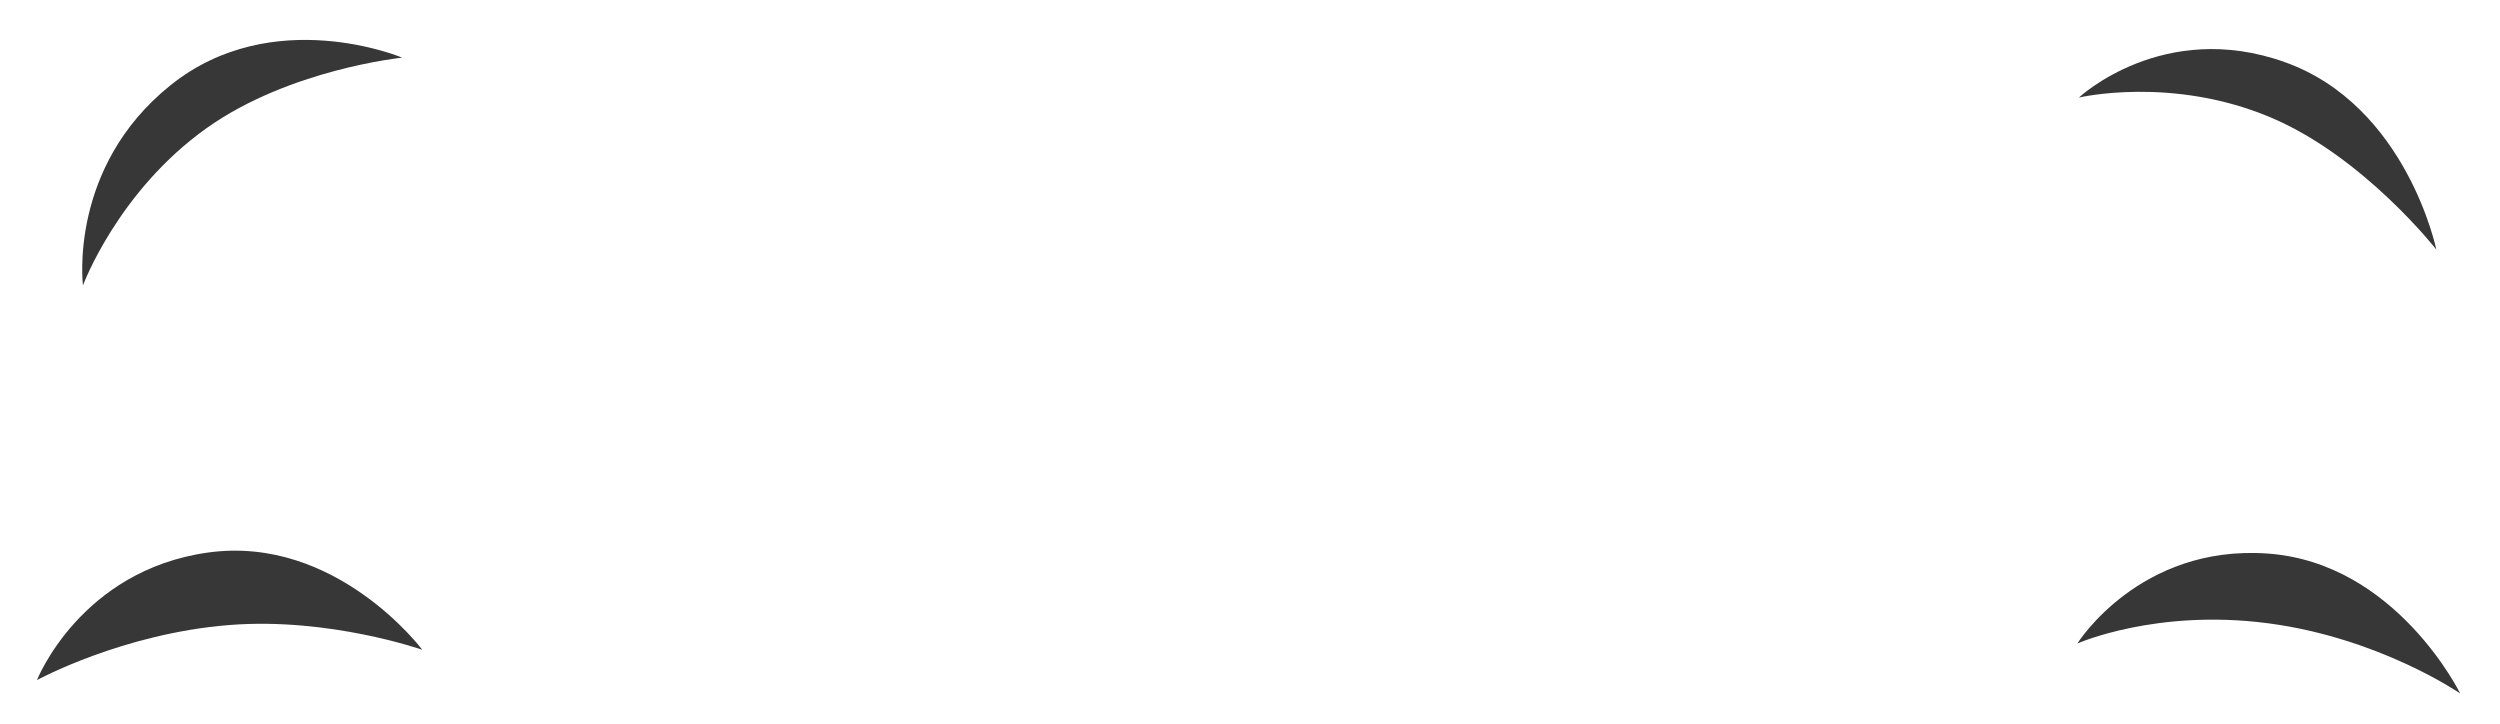
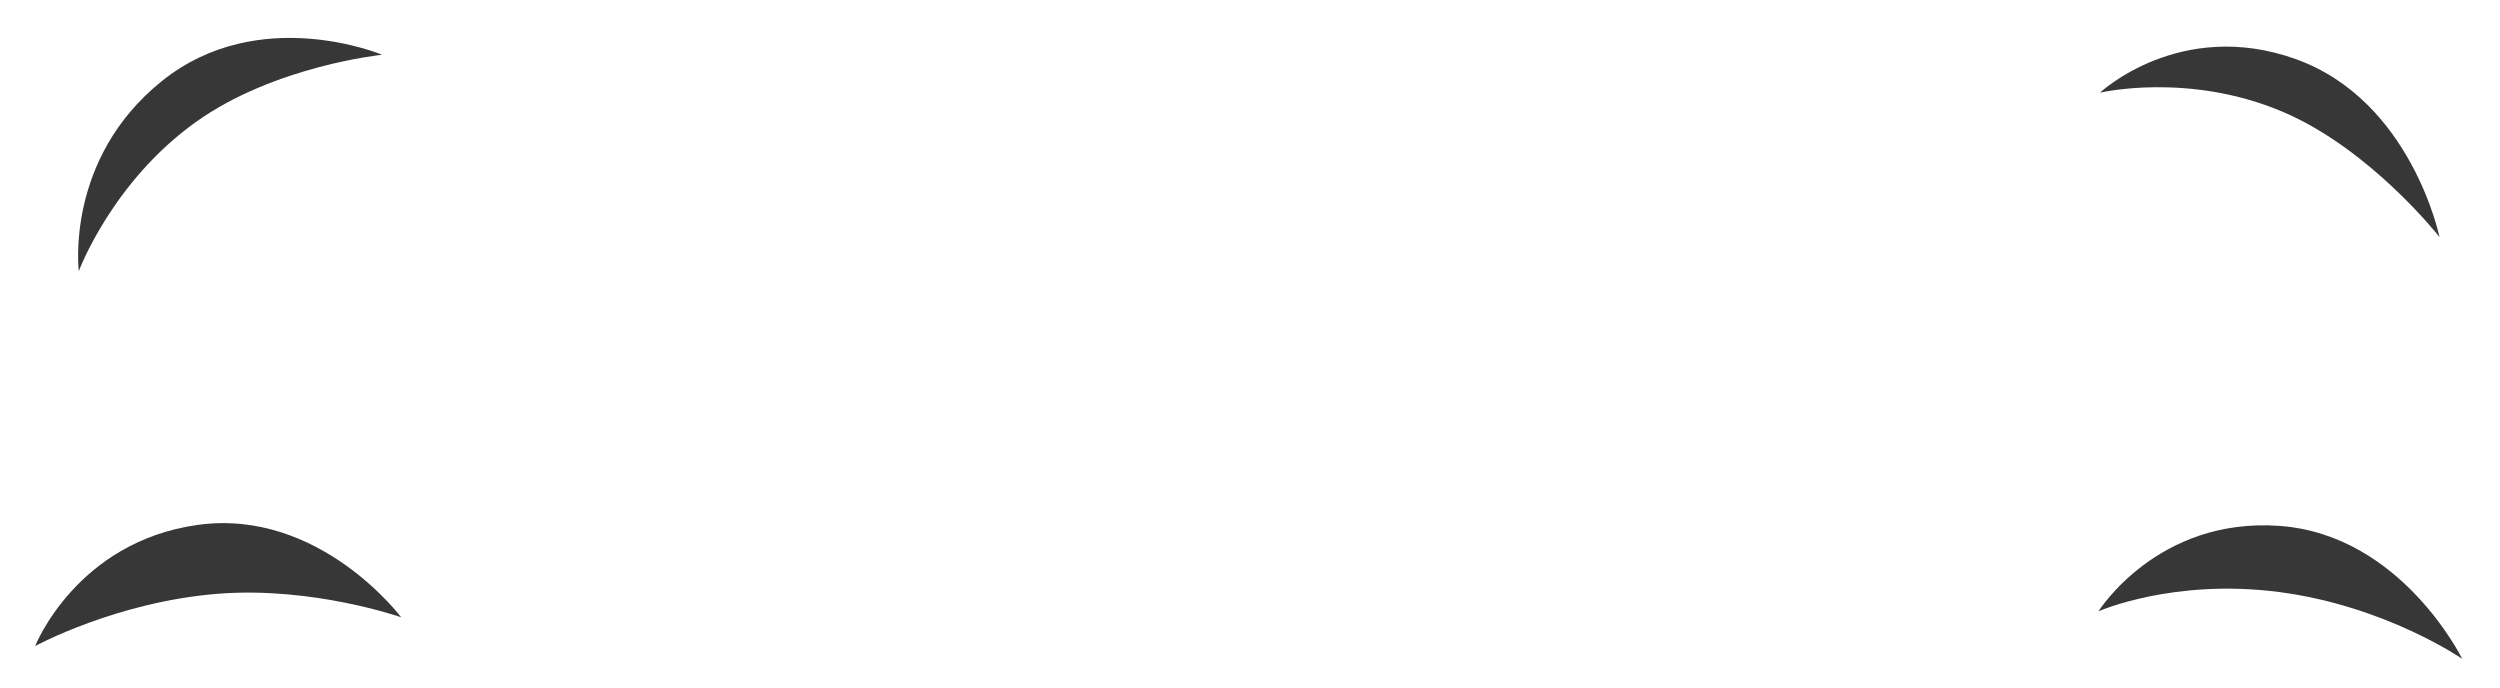
- <svg xmlns="http://www.w3.org/2000/svg" width="38px" height="11px" viewBox="0 0 38 11" version="1.1">
+ <svg xmlns="http://www.w3.org/2000/svg" width="40px" height="11px" viewBox="0 0 40 11" version="1.1">
  <defs />
  <g id="Page-1" stroke="none" stroke-width="1" fill="none" fill-rule="evenodd">
-     <g id="Build-a-Character---Body" transform="translate(-296, -495)" fill="#373737">
-       <g id="Eyes-Option" transform="translate(21, 417)">
-         <g id="Laughing" transform="translate(275, 78)">
-           <g id="Eyebrows-Copy">
-             <path d="M3.137,1.95 C4.395,1.052 6.113,0.876 6.113,0.876 C6.113,0.876 4.146,0.047 2.59,1.297 C1.034,2.546 1.261,4.338 1.261,4.338 C1.261,4.338 1.789,2.911 3.137,1.95 L3.137,1.95 Z" id="Path-1" />
-             <path d="M34.524,1.789 C35.933,2.388 37.032,3.793 37.032,3.793 C37.032,3.793 36.583,1.608 34.731,0.945 C32.879,0.283 31.599,1.483 31.599,1.483 C31.599,1.483 33.015,1.148 34.524,1.789 L34.524,1.789 Z" id="Path-1-Copy" />
-           </g>
-           <g id="Eyebrows-Copy-2" transform="translate(0, 7.5)">
-             <path d="M6.419,2.377 C6.419,2.377 5.112,0.63 3.166,0.898 C1.221,1.167 0.562,2.837 0.562,2.837 C0.562,2.837 1.863,2.128 3.49,2 C5.009,1.881 6.419,2.377 6.419,2.377 Z" id="Path-1" />
-             <path d="M34.469,1.973 C36.168,2.195 37.395,3.041 37.395,3.041 C37.395,3.041 36.422,1.053 34.469,0.914 C32.515,0.775 31.576,2.281 31.576,2.281 C31.576,2.281 32.769,1.751 34.469,1.973 Z" id="Path-1-Copy" />
-           </g>
+     <g id="Build-a-Character---Body" transform="translate(-292, -492)" fill="#373737">
+       <g id="Laughing" transform="translate(292, 492)">
+         <g id="Eyebrows-Copy" transform="translate(1, 0)">
+           <path d="M2.137,1.95 C3.395,1.052 5.113,0.876 5.113,0.876 C5.113,0.876 3.146,0.047 1.59,1.297 C0.034,2.546 0.261,4.338 0.261,4.338 C0.261,4.338 0.789,2.911 2.137,1.95 L2.137,1.95 Z" id="Path-1" />
+           <path d="M35.524,1.789 C36.933,2.388 38.032,3.793 38.032,3.793 C38.032,3.793 37.583,1.608 35.731,0.945 C33.879,0.283 32.599,1.483 32.599,1.483 C32.599,1.483 34.015,1.148 35.524,1.789 L35.524,1.789 Z" id="Path-1-Copy" />
+         </g>
+         <g id="Eyebrows-Copy-2" transform="translate(0, 7.5)">
+           <path d="M6.419,2.377 C6.419,2.377 5.112,0.63 3.166,0.898 C1.221,1.167 0.562,2.837 0.562,2.837 C0.562,2.837 1.863,2.128 3.49,2 C5.009,1.881 6.419,2.377 6.419,2.377 Z" id="Path-1" />
+           <path d="M36.469,1.973 C38.168,2.195 39.395,3.041 39.395,3.041 C39.395,3.041 38.422,1.053 36.469,0.914 C34.515,0.775 33.576,2.281 33.576,2.281 C33.576,2.281 34.769,1.751 36.469,1.973 Z" id="Path-1-Copy" />
        </g>
      </g>
    </g>
  </g>
</svg>
